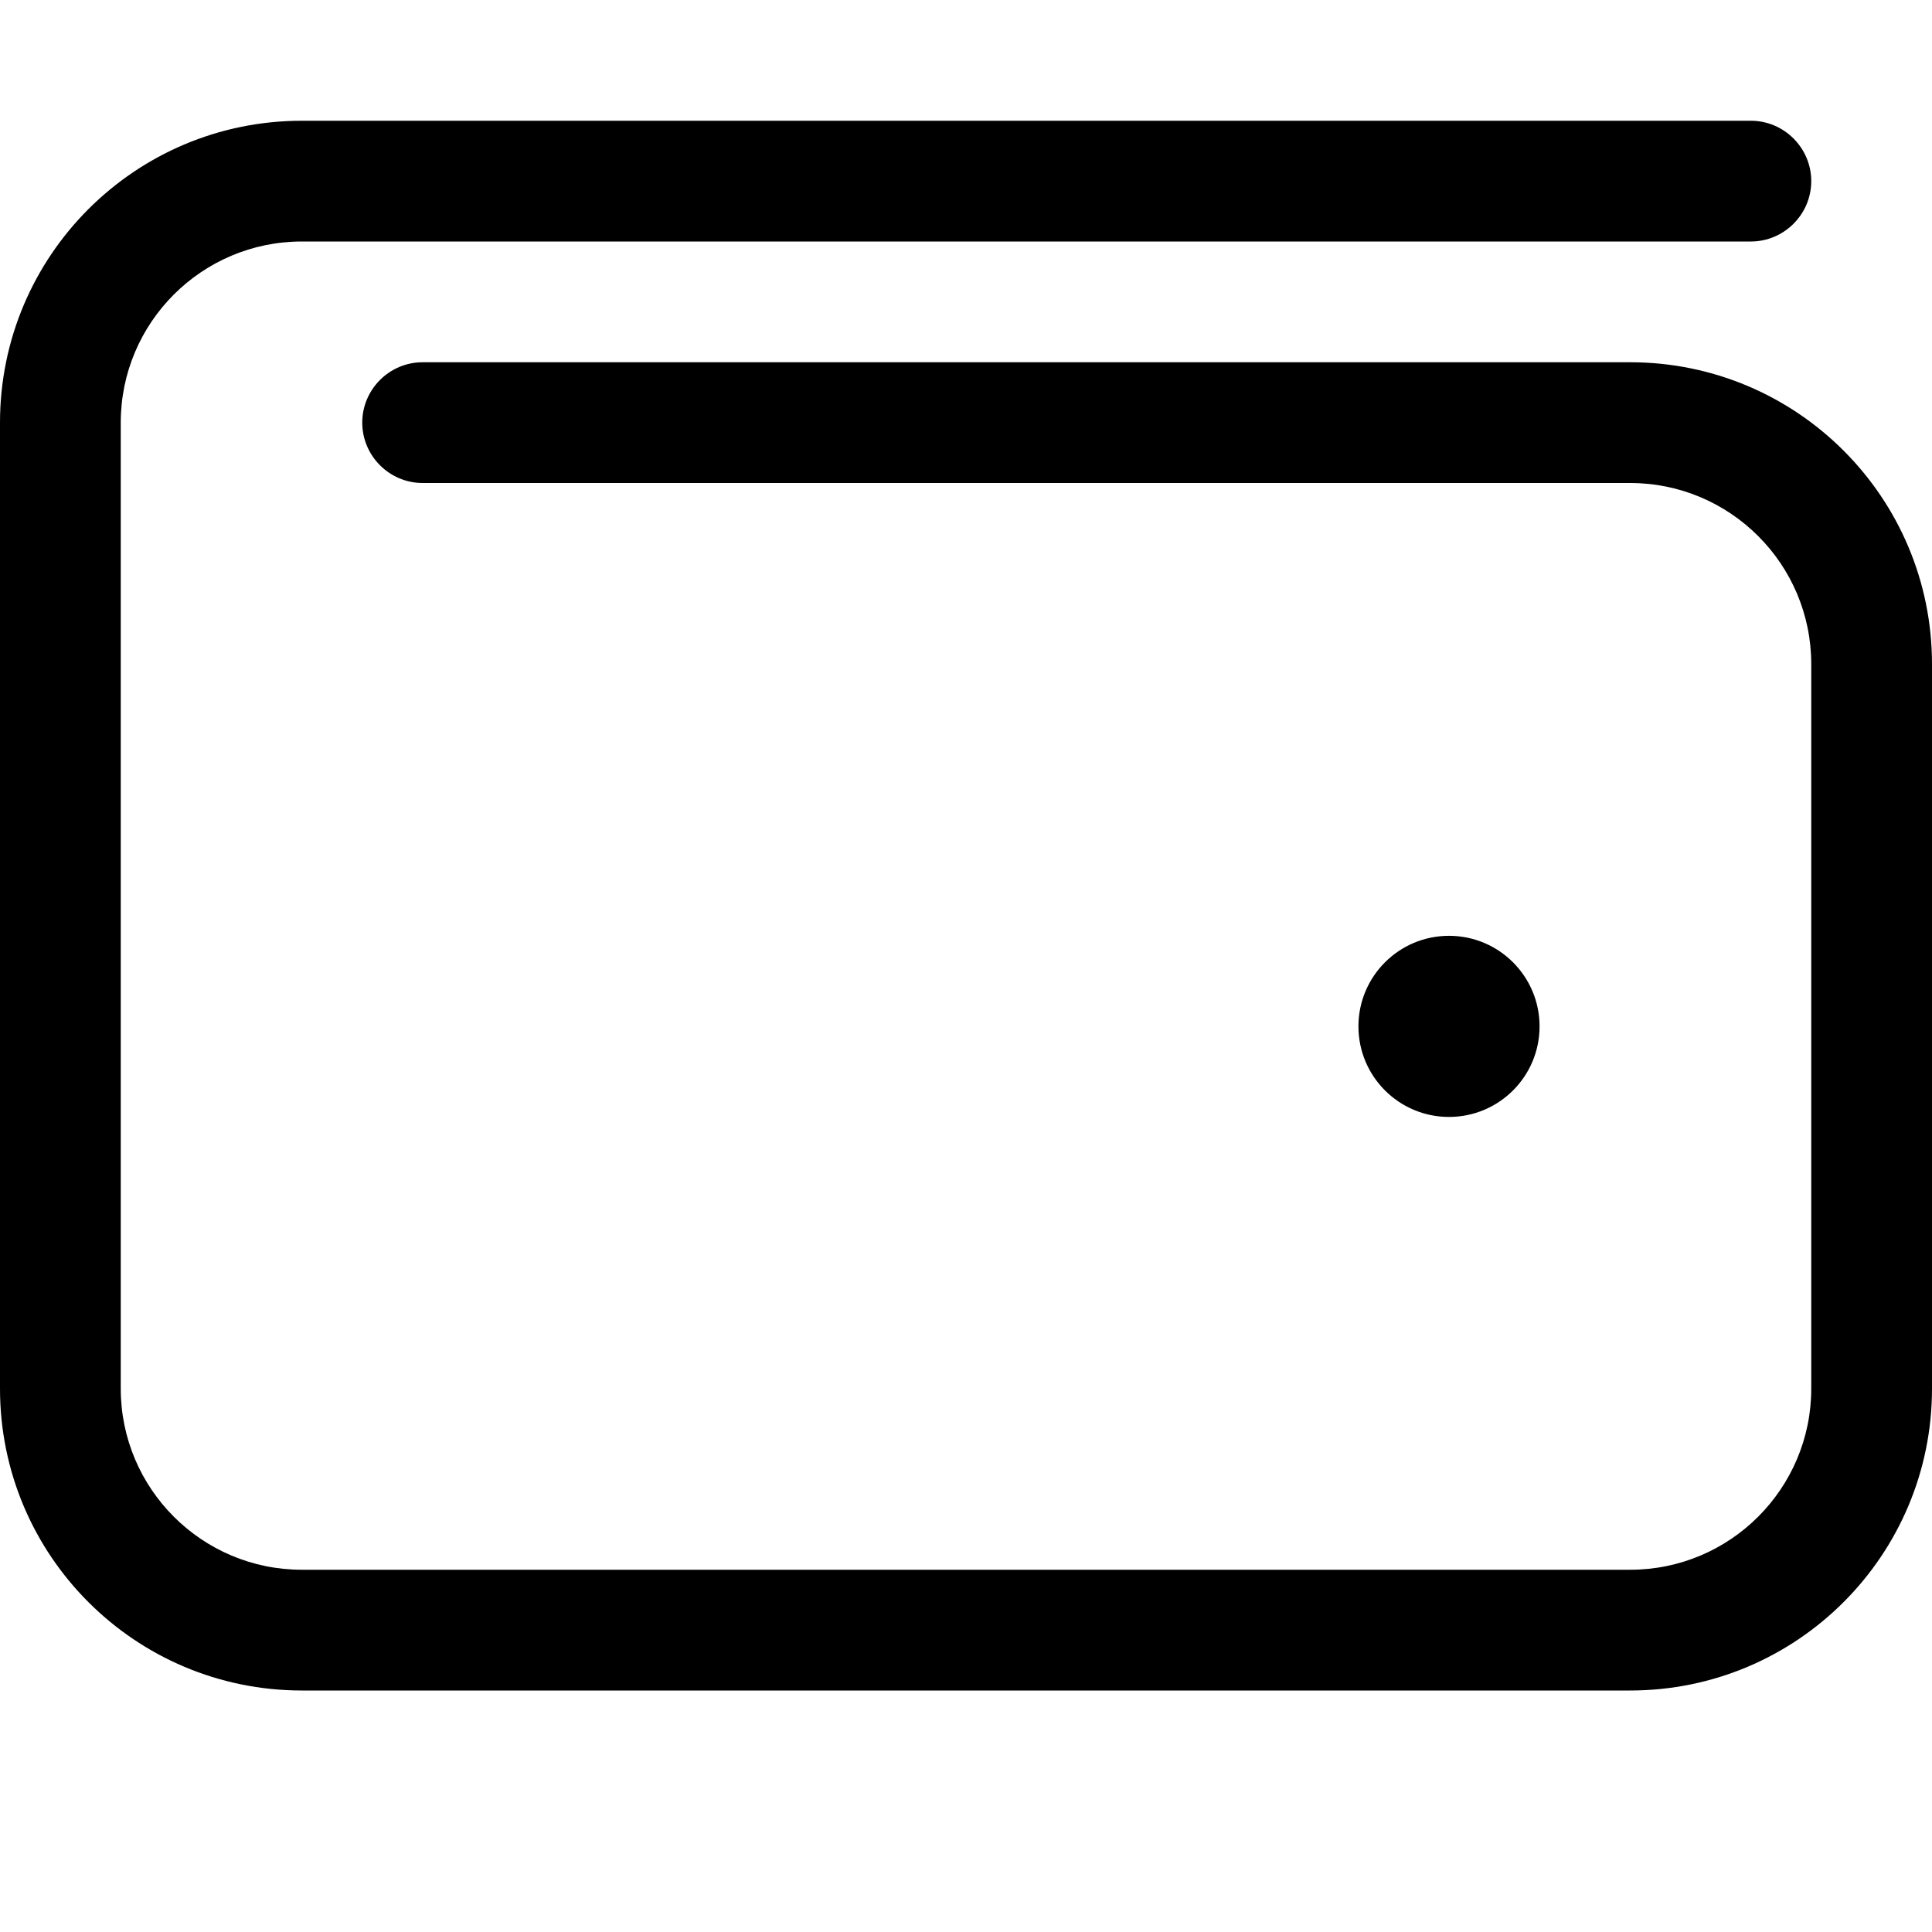
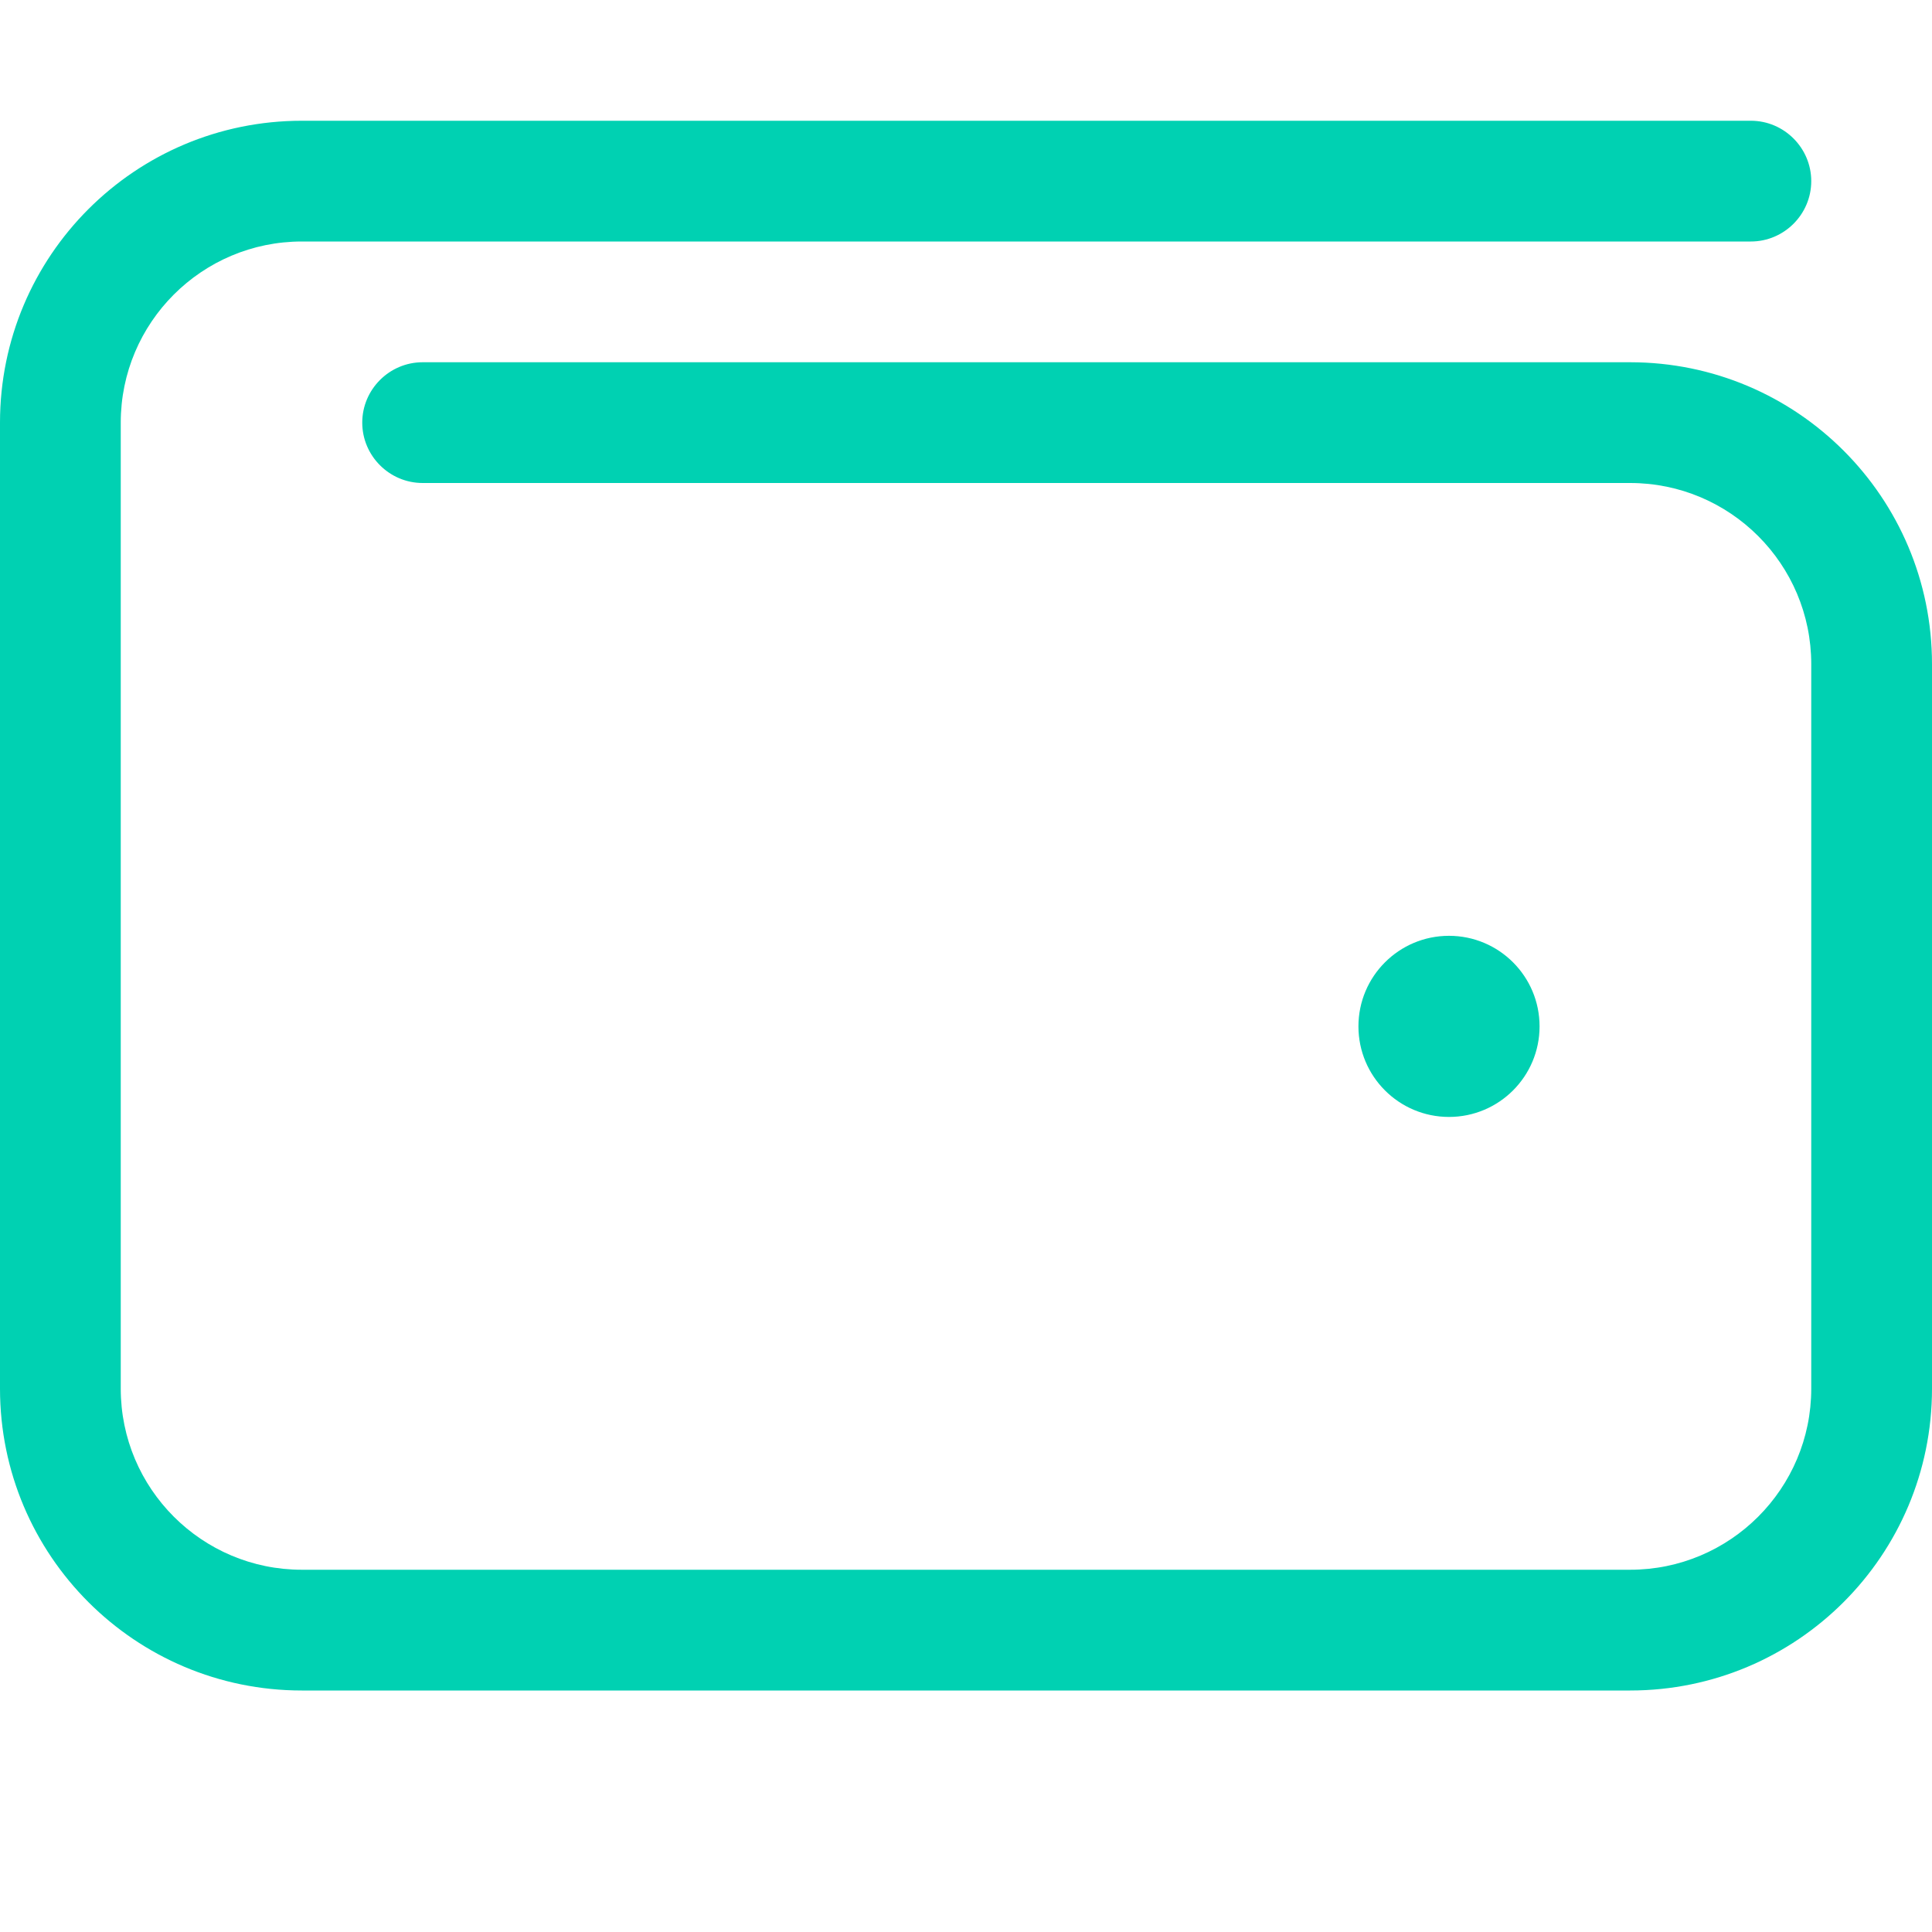
<svg xmlns="http://www.w3.org/2000/svg" viewBox="0 0 512 512">
-   <path fill="currentColor" d="M80 32C35.8 32 0 67.8 0 112L0 368c0 44.2 35.8 80 80 80l352 0c44.2 0 80-35.8 80-80l0-192c0-44.2-35.8-80-80-80L112 96c-8.8 0-16 7.2-16 16s7.2 16 16 16l320 0c26.5 0 48 21.5 48 48l0 192c0 26.5-21.5 48-48 48L80 416c-26.5 0-48-21.5-48-48l0-256c0-26.5 21.5-48 48-48l384 0c8.8 0 16-7.2 16-16s-7.2-16-16-16L80 32zM384 296a24 24 0 1 0 0-48 24 24 0 1 0 0 48z" />
+   <path fill="#00d1b2" d="M80 32C35.8 32 0 67.8 0 112L0 368c0 44.2 35.8 80 80 80l352 0c44.2 0 80-35.8 80-80l0-192c0-44.2-35.8-80-80-80L112 96c-8.8 0-16 7.2-16 16s7.2 16 16 16l320 0c26.5 0 48 21.5 48 48l0 192c0 26.5-21.5 48-48 48L80 416c-26.5 0-48-21.5-48-48l0-256c0-26.5 21.5-48 48-48l384 0c8.8 0 16-7.2 16-16s-7.2-16-16-16L80 32zM384 296a24 24 0 1 0 0-48 24 24 0 1 0 0 48z" />
</svg>
